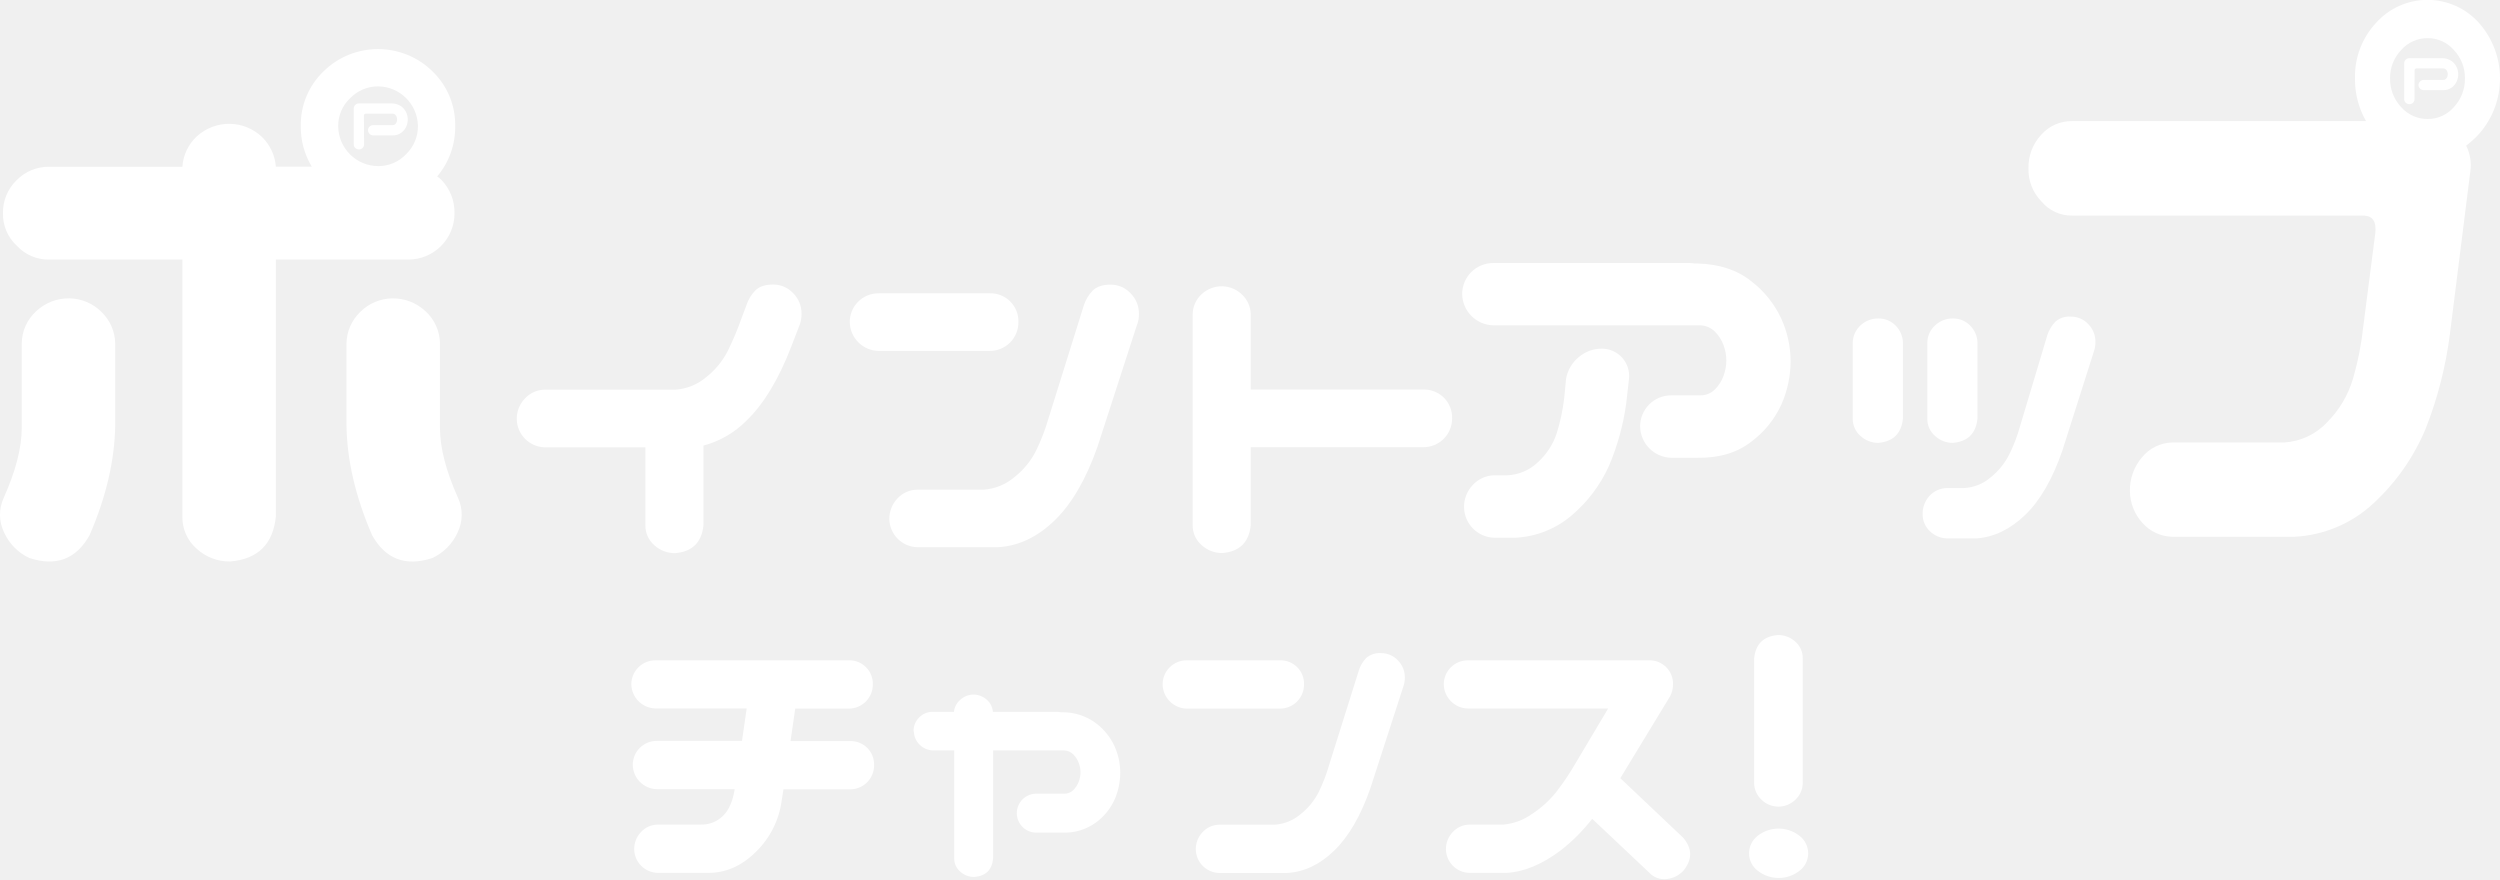
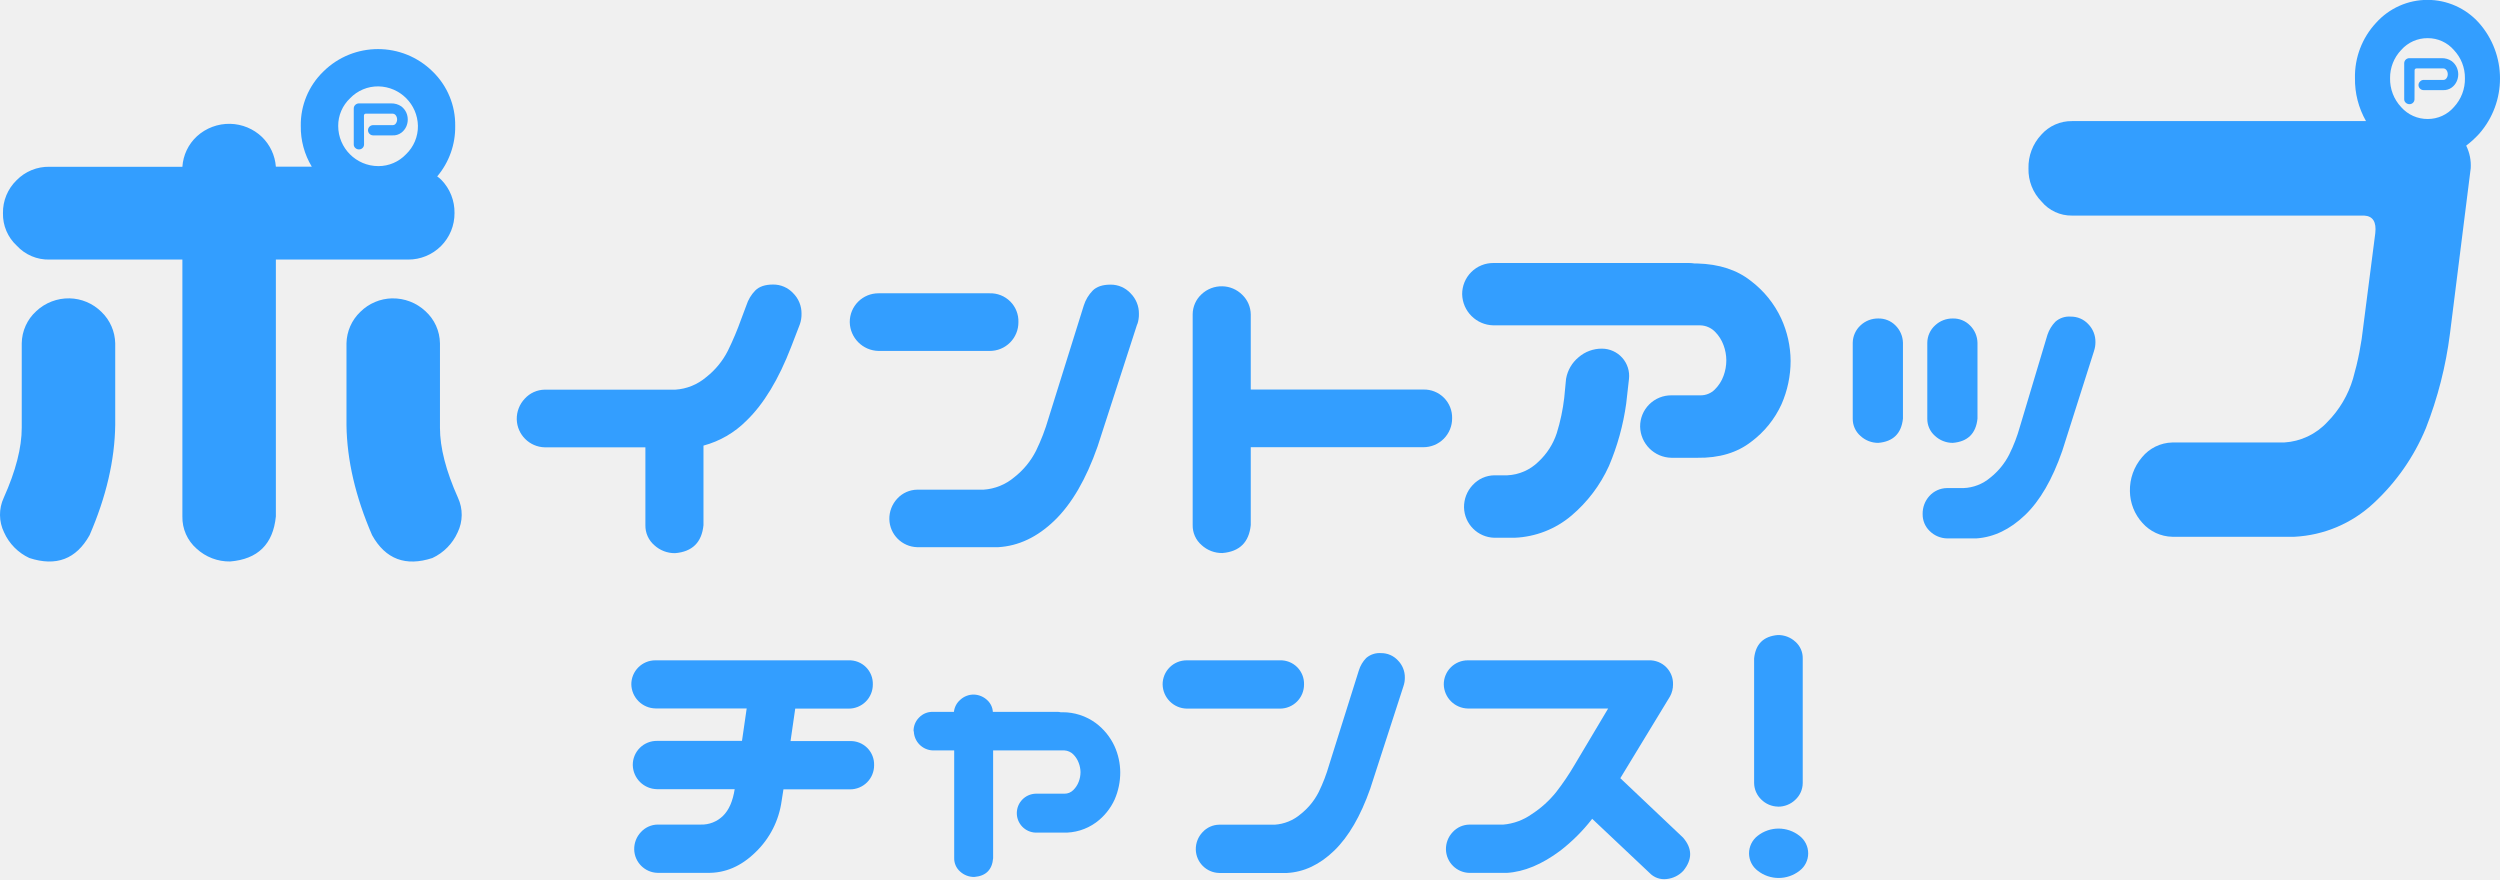
<svg xmlns="http://www.w3.org/2000/svg" id="レイヤー_1" data-name="レイヤー 1" viewBox="0 0 841.89 296.09">
  <defs>
-     <style>.cls-1{fill:#fff;}</style>
+     <style>.cls-1{fill:#339eff;}</style>
  </defs>
  <path class="cls-1" d="M23.41,250.06a15.7,15.7,0,0,1,10.73,4.54,15.1,15.1,0,0,1,4.66,10.61v27.52q-.24,17.73-8.63,37.08-6.76,12.12-20.29,7.69a17.35,17.35,0,0,1-8.51-8.63,13.55,13.55,0,0,1-.11-11.65q6.06-13.53,6.06-23.56V265.21a14.89,14.89,0,0,1,4.89-10.84A15.94,15.94,0,0,1,23.41,250.06ZM1,221.37A15.07,15.07,0,0,1,5.57,210.3a15.08,15.08,0,0,1,11.08-4.55H61.42a15.31,15.31,0,0,1,4.89-10.26,16.15,16.15,0,0,1,11.2-4.2,16,16,0,0,1,10.72,4.43,15.6,15.6,0,0,1,4.67,10H105A25.78,25.78,0,0,1,101.29,192a24.94,24.94,0,0,1,7.58-18.3,26.18,26.18,0,0,1,36.85,0,24.93,24.93,0,0,1,7.57,18.3,25.69,25.69,0,0,1-6.06,17,9.55,9.55,0,0,1,1.4,1.16,15.69,15.69,0,0,1,4.43,11.19A15.54,15.54,0,0,1,137.44,237H92.9v86.51q-1.4,14-15.39,15.16a16.29,16.29,0,0,1-11.31-4.32,14,14,0,0,1-4.78-10.84V237H16.65a14.46,14.46,0,0,1-11-4.67A14.46,14.46,0,0,1,1,221.37ZM113.89,192a13.54,13.54,0,0,0,13.52,13.53,12.77,12.77,0,0,0,9.33-4,13,13,0,0,0,4-9.56,13.55,13.55,0,0,0-13.29-13.29,13,13,0,0,0-9.56,4A12.72,12.72,0,0,0,113.89,192Zm18.18,58.07a16,16,0,0,1,11.2,4.31,14.89,14.89,0,0,1,4.89,10.84v28.45q0,10,6.07,23.56a13.58,13.58,0,0,1-.12,11.65,17.35,17.35,0,0,1-8.51,8.63q-13.53,4.42-20.29-7.69-8.39-19.35-8.63-37.08V265.21a15.07,15.07,0,0,1,4.67-10.61A15.68,15.68,0,0,1,132.07,250.06Z" transform="translate(0 -149.59)" />
  <path class="cls-1" d="M212.6,380.09a8.08,8.08,0,0,1,8.14-8.13H285.8a7.88,7.88,0,0,1,8.13,8.13,8.09,8.09,0,0,1-8.13,8.13h-18l-1.58,10.93h20a7.88,7.88,0,0,1,8.14,8.13,8.08,8.08,0,0,1-8.14,8.13H263.83l-.61,3.89a29.44,29.44,0,0,1-8.74,17.23q-7.29,7.17-16.27,7H221.46a8.08,8.08,0,0,1-7.89-7.89,8.27,8.27,0,0,1,2.25-5.82,7.76,7.76,0,0,1,5.64-2.55H236a10.2,10.2,0,0,0,7.46-2.92q3-2.91,3.95-9H221.22a8.3,8.3,0,0,1-8.13-8.13,8.06,8.06,0,0,1,8.13-8.13h28.65l1.58-10.93H220.74a8.3,8.3,0,0,1-8.14-8.13Z" transform="translate(0 -149.59)" />
  <path class="cls-1" d="M307.65,395.87a6.31,6.31,0,0,1,1.88-4.67,6.18,6.18,0,0,1,4.55-1.89h7.16a6.22,6.22,0,0,1,2.07-4,6.62,6.62,0,0,1,4.73-1.82,6.89,6.89,0,0,1,4.49,1.94,5.83,5.83,0,0,1,1.82,3.88h21.73a4.52,4.52,0,0,1,1.09.13h.61A18.78,18.78,0,0,1,369,393.08a20.33,20.33,0,0,1,6.31,7.77,21.67,21.67,0,0,1,1.94,8.86,22.85,22.85,0,0,1-1.88,9.1,19.76,19.76,0,0,1-6.31,7.77,17.91,17.91,0,0,1-11.23,3.4h-9.11a6.56,6.56,0,0,1,0-13.11h9.72a4.12,4.12,0,0,0,3-1.22,7.84,7.84,0,0,0,1.82-2.79,9.13,9.13,0,0,0,.61-3.28,9,9,0,0,0-.61-3.09,7.9,7.9,0,0,0-1.82-2.85,4.57,4.57,0,0,0-3-1.34h-24v36.3q-.48,5.82-6.31,6.31a6.92,6.92,0,0,1-4.8-1.82,5.85,5.85,0,0,1-2-4.49V402.3h-7.16a6.63,6.63,0,0,1-6.43-6.43Z" transform="translate(0 -149.59)" />
  <path class="cls-1" d="M391.52,380.09a8.08,8.08,0,0,1,8.14-8.13H431a7.88,7.88,0,0,1,8.14,8.13,8.09,8.09,0,0,1-8.14,8.13H399.66a8.3,8.3,0,0,1-8.14-8.13Zm81.09.61-11.17,34.47Q456.58,429,449.3,436.05t-15.9,7.52H410.58a8.08,8.08,0,0,1-7.89-7.89,8.27,8.27,0,0,1,2.25-5.82,7.73,7.73,0,0,1,5.64-2.55h18.69a14.9,14.9,0,0,0,8.68-3.52,22.22,22.22,0,0,0,6.13-7.47,56.1,56.1,0,0,0,3.52-9.16l10-31.8a10.43,10.43,0,0,1,2.48-4.19,6.9,6.9,0,0,1,5-1.64,7.62,7.62,0,0,1,5.65,2.43,8.07,8.07,0,0,1,2.36,5.82A8.56,8.56,0,0,1,472.61,380.7Z" transform="translate(0 -149.59)" />
  <path class="cls-1" d="M486.2,380.09a8.08,8.08,0,0,1,8.14-8.13h60.93a7.87,7.87,0,0,1,8.13,8.13,8.3,8.3,0,0,1-1,4l-16.75,27.56,21.12,20q4.74,5.46.12,11.16a8.9,8.9,0,0,1-5.64,2.8,6.77,6.77,0,0,1-5.77-2.07l-19.3-18.21a60.24,60.24,0,0,1-10.68,10.69q-9.35,7-18.08,7.52H494.82a8.08,8.08,0,0,1-7.89-7.89,8.27,8.27,0,0,1,2.25-5.82,7.74,7.74,0,0,1,5.64-2.55h11.41a19.44,19.44,0,0,0,9.59-3.52,34.56,34.56,0,0,0,8.26-7.47,83.66,83.66,0,0,0,6.19-9.16l11.28-18.94H494.34a8.3,8.3,0,0,1-8.14-8.13Z" transform="translate(0 -149.59)" />
  <path class="cls-1" d="M608.92,437a7.33,7.33,0,0,1-2.91,5.82,11.41,11.41,0,0,1-14.08,0A7.33,7.33,0,0,1,589,437a7.47,7.47,0,0,1,2.91-5.95,11.41,11.41,0,0,1,14.08,0A7.47,7.47,0,0,1,608.92,437Zm-10.19-15.78a8.16,8.16,0,0,1-5.59-2.37,7.83,7.83,0,0,1-2.43-5.52v-42c.49-4.86,3.16-7.48,8-7.89a8.52,8.52,0,0,1,5.88,2.24,7.29,7.29,0,0,1,2.49,5.65v42a7.74,7.74,0,0,1-2.55,5.64A8.27,8.27,0,0,1,598.73,421.24Z" transform="translate(0 -149.59)" />
  <path class="cls-1" d="M492.39,248.68a10.45,10.45,0,0,1,10.52-10.52h65.9a11.93,11.93,0,0,1,1.88.16h.94q11,.31,18,5.88a33.69,33.69,0,0,1,10.2,12.64A34.83,34.83,0,0,1,603,271.11a36.39,36.39,0,0,1-3.06,14.6,32.6,32.6,0,0,1-10.19,12.63q-7.15,5.57-18.13,5.41h-8.78a10.73,10.73,0,0,1-10.52-10.51,10.45,10.45,0,0,1,10.52-10.52h9.72a6.71,6.71,0,0,0,4.95-2,12.34,12.34,0,0,0,2.9-4.55,15.15,15.15,0,0,0,.94-5.25,14.75,14.75,0,0,0-.94-5.1,12.42,12.42,0,0,0-2.9-4.55,7.26,7.26,0,0,0-4.95-2.12H502.91a10.73,10.73,0,0,1-10.52-10.51ZM539.47,267a9.18,9.18,0,0,1,9.1,10.2l-.94,8.32a82.69,82.69,0,0,1-5.81,21,47.68,47.68,0,0,1-12.63,16.71,31.56,31.56,0,0,1-19.07,7.45h-6.9a10.46,10.46,0,0,1-10.2-10.2,10.71,10.71,0,0,1,2.9-7.53,10.09,10.09,0,0,1,7.3-3.3h4.39a15.91,15.91,0,0,0,10.44-4.55,22.75,22.75,0,0,0,6.2-9.65,65.39,65.39,0,0,0,2.51-11.84l.62-6.44a12.07,12.07,0,0,1,4.24-7.29A11.85,11.85,0,0,1,539.47,267Z" transform="translate(0 -149.59)" />
  <path class="cls-1" d="M632.51,256.84a7.9,7.9,0,0,1,5.81,2.35,8.47,8.47,0,0,1,2.51,5.8v25.58q-.8,7.53-8.32,8.16a8.74,8.74,0,0,1-6-2.35,7.57,7.57,0,0,1-2.59-5.81V265a8.12,8.12,0,0,1,2.67-5.88A8.55,8.55,0,0,1,632.51,256.84Zm72.65,11L694.49,301.4q-5,14.43-12.55,21.65t-16.32,7.85h-10a8.54,8.54,0,0,1-5.81-2.51,7.71,7.71,0,0,1-2.35-5.65,8.8,8.8,0,0,1,2.27-6.12,8.13,8.13,0,0,1,5.89-2.67h5.65a14.79,14.79,0,0,0,9-3.53,23.49,23.49,0,0,0,6.35-7.77,52.58,52.58,0,0,0,3.61-9.41l9.26-30.91a11.65,11.65,0,0,1,2.67-4.4,7,7,0,0,1,5.18-1.72,7.9,7.9,0,0,1,5.88,2.51,8.46,8.46,0,0,1,2.43,6.12A9.21,9.21,0,0,1,705.16,267.82Zm-47.54-11a7.87,7.87,0,0,1,5.8,2.35,8.43,8.43,0,0,1,2.51,5.8v25.58q-.78,7.53-8.31,8.16a8.73,8.73,0,0,1-6-2.35,7.54,7.54,0,0,1-2.59-5.81V265a8,8,0,0,1,2.67-5.88A8.55,8.55,0,0,1,657.62,256.84Z" transform="translate(0 -149.59)" />
  <path class="cls-1" d="M269.36,258.79l-2.9,7.53q-6.37,16.53-15.07,24.92a32.06,32.06,0,0,1-14.49,8.41v26.8q-.87,8.7-9.56,9.42a10.14,10.14,0,0,1-7-2.68,8.69,8.69,0,0,1-3-6.74V300.23h-33.9a9.67,9.67,0,0,1-9.42-9.42,9.86,9.86,0,0,1,2.68-6.95,9.26,9.26,0,0,1,6.74-3.05h44a17.73,17.73,0,0,0,10.36-4.2,26.47,26.47,0,0,0,7.32-8.91,101.67,101.67,0,0,0,4.49-10.65l1.74-4.64a12.63,12.63,0,0,1,3-5q2-2,6-2a9.09,9.09,0,0,1,6.74,2.9,9.58,9.58,0,0,1,2.83,6.95A10.24,10.24,0,0,1,269.36,258.79Z" transform="translate(0 -149.59)" />
  <path class="cls-1" d="M286.16,258.07a9.65,9.65,0,0,1,9.71-9.71h37.38a9.41,9.41,0,0,1,9.71,9.71,9.63,9.63,0,0,1-9.71,9.7H295.87a9.89,9.89,0,0,1-9.71-9.7Zm96.79.72-13.33,41.15q-5.79,16.51-14.49,24.92t-19,9H308.91a9.65,9.65,0,0,1-9.42-9.42,9.91,9.91,0,0,1,2.68-6.95,9.27,9.27,0,0,1,6.74-3h22.31a17.86,17.86,0,0,0,10.36-4.2,26.41,26.41,0,0,0,7.32-8.92,67.88,67.88,0,0,0,4.2-10.93l11.88-38a12.63,12.63,0,0,1,3-5c1.31-1.31,3.31-2,6-2a9.09,9.09,0,0,1,6.73,2.9,9.58,9.58,0,0,1,2.83,6.95A10.24,10.24,0,0,1,383,258.79Z" transform="translate(0 -149.59)" />
  <path class="cls-1" d="M411.64,246a9.75,9.75,0,0,1,6.66,2.83,9.33,9.33,0,0,1,2.9,6.59v25.35h58.1a9.44,9.44,0,0,1,9.71,9.71,9.66,9.66,0,0,1-9.71,9.71H421.2v26.22q-.87,8.7-9.56,9.42a10.12,10.12,0,0,1-7-2.68,8.69,8.69,0,0,1-3-6.74v-71a9.25,9.25,0,0,1,3-6.74A9.87,9.87,0,0,1,411.64,246Z" transform="translate(0 -149.59)" />
  <path class="cls-1" d="M683.1,206.31A16,16,0,0,1,687.37,195a13.59,13.59,0,0,1,10.4-4.63h99a28.31,28.31,0,0,1-3.72-14.48,26.5,26.5,0,0,1,7.12-18.63,23.26,23.26,0,0,1,34.6,0,28.25,28.25,0,0,1,.11,37.38,33.44,33.44,0,0,1-4.38,4,15,15,0,0,1,1.53,7.6l-7,55.77a133,133,0,0,1-8.11,31.79,71.84,71.84,0,0,1-17.63,25.28,42.16,42.16,0,0,1-26.61,11.27H731.5a13.82,13.82,0,0,1-10-4.63A16.14,16.14,0,0,1,717.26,315a17,17,0,0,1,4.06-11.4,13.57,13.57,0,0,1,10.18-5h37.67a21.51,21.51,0,0,0,14.57-6.88,34.8,34.8,0,0,0,8.65-14.6,104.49,104.49,0,0,0,3.5-17.91l4-31.09c.43-3.8-.81-5.77-3.73-5.93H697.77a13.12,13.12,0,0,1-10.29-4.75A15.32,15.32,0,0,1,683.1,206.31Zm121.77-30.38a13.8,13.8,0,0,0,3.73,9.73,11.78,11.78,0,0,0,9,4,11.57,11.57,0,0,0,8.76-4,13.84,13.84,0,0,0,3.72-9.73,13.56,13.56,0,0,0-3.72-9.49,11.56,11.56,0,0,0-8.76-4,11.77,11.77,0,0,0-9,4A13.52,13.52,0,0,0,804.87,175.93Z" transform="translate(0 -149.59)" />
  <path class="cls-1" d="M122.6,198.23a1.69,1.69,0,0,1-1.7,1.68,1.77,1.77,0,0,1-1.24-.48,1.53,1.53,0,0,1-.53-1.2V186.09a1.61,1.61,0,0,1,.54-1.2,1.73,1.73,0,0,1,1.23-.48h10.81a5.8,5.8,0,0,1,3.43,1,5.49,5.49,0,0,1,1.67,2.07,5.81,5.81,0,0,1,0,4.74,5.31,5.31,0,0,1-1.67,2.07,4.55,4.55,0,0,1-3,.89h-6.49a1.74,1.74,0,0,1-1.72-1.72,1.71,1.71,0,0,1,1.72-1.73h6.64a1.1,1.1,0,0,0,.81-.32,2,2,0,0,0,.48-.75,2.55,2.55,0,0,0,.15-.86,2.47,2.47,0,0,0-.15-.83,2,2,0,0,0-.48-.75,1.17,1.17,0,0,0-.81-.35h-9.06a.61.61,0,0,0-.67.67Z" transform="translate(0 -149.59)" />
  <path class="cls-1" d="M813.1,183a1.67,1.67,0,0,1-1.69,1.67,1.8,1.8,0,0,1-1.25-.48,1.53,1.53,0,0,1-.53-1.19V170.85a1.68,1.68,0,0,1,.54-1.2,1.75,1.75,0,0,1,1.24-.47h10.81a5.75,5.75,0,0,1,3.42,1,5.49,5.49,0,0,1,1.67,2.07,5.76,5.76,0,0,1,.52,2.34,5.87,5.87,0,0,1-.51,2.39,5.26,5.26,0,0,1-1.67,2.08,4.55,4.55,0,0,1-3,.88h-6.49a1.74,1.74,0,0,1-1.72-1.72A1.67,1.67,0,0,1,815,177a1.64,1.64,0,0,1,1.22-.5h6.64a1.07,1.07,0,0,0,.81-.33,1.89,1.89,0,0,0,.48-.74,2.61,2.61,0,0,0,.15-.87,2.47,2.47,0,0,0-.15-.83,2,2,0,0,0-.48-.75,1.21,1.21,0,0,0-.81-.35h-9.06a.62.62,0,0,0-.67.67Z" transform="translate(0 -149.59)" />
</svg>
